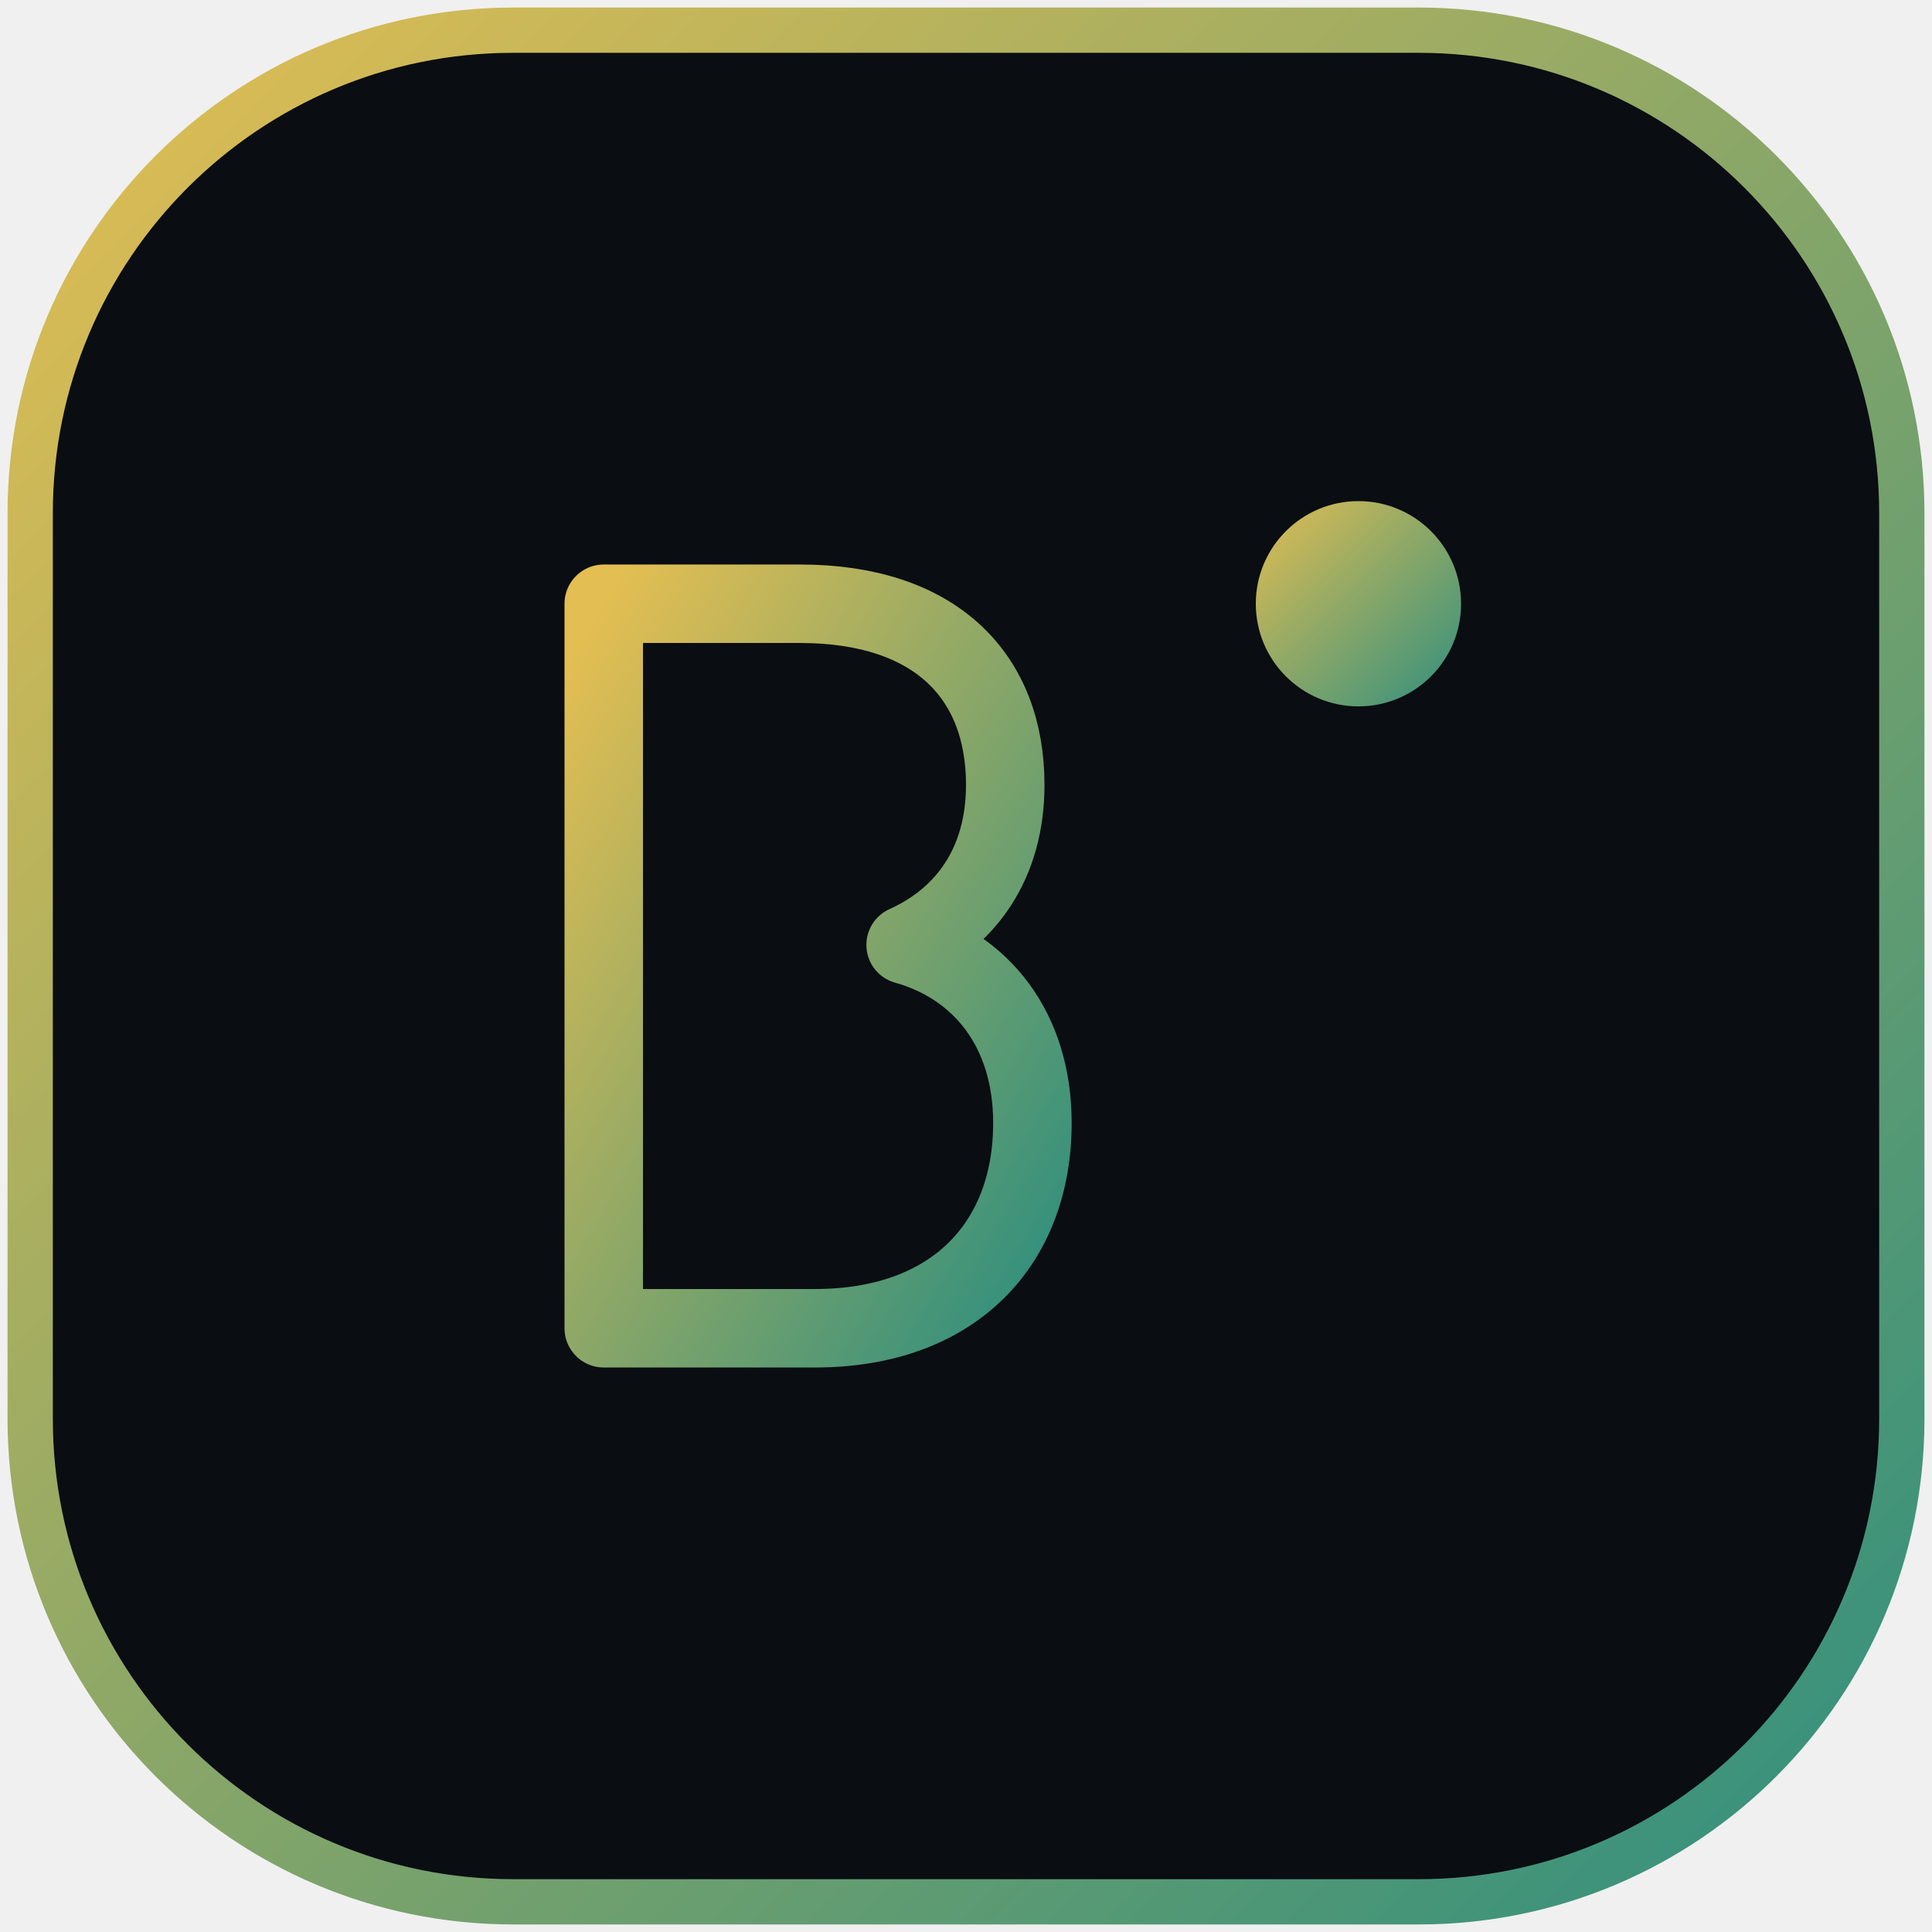
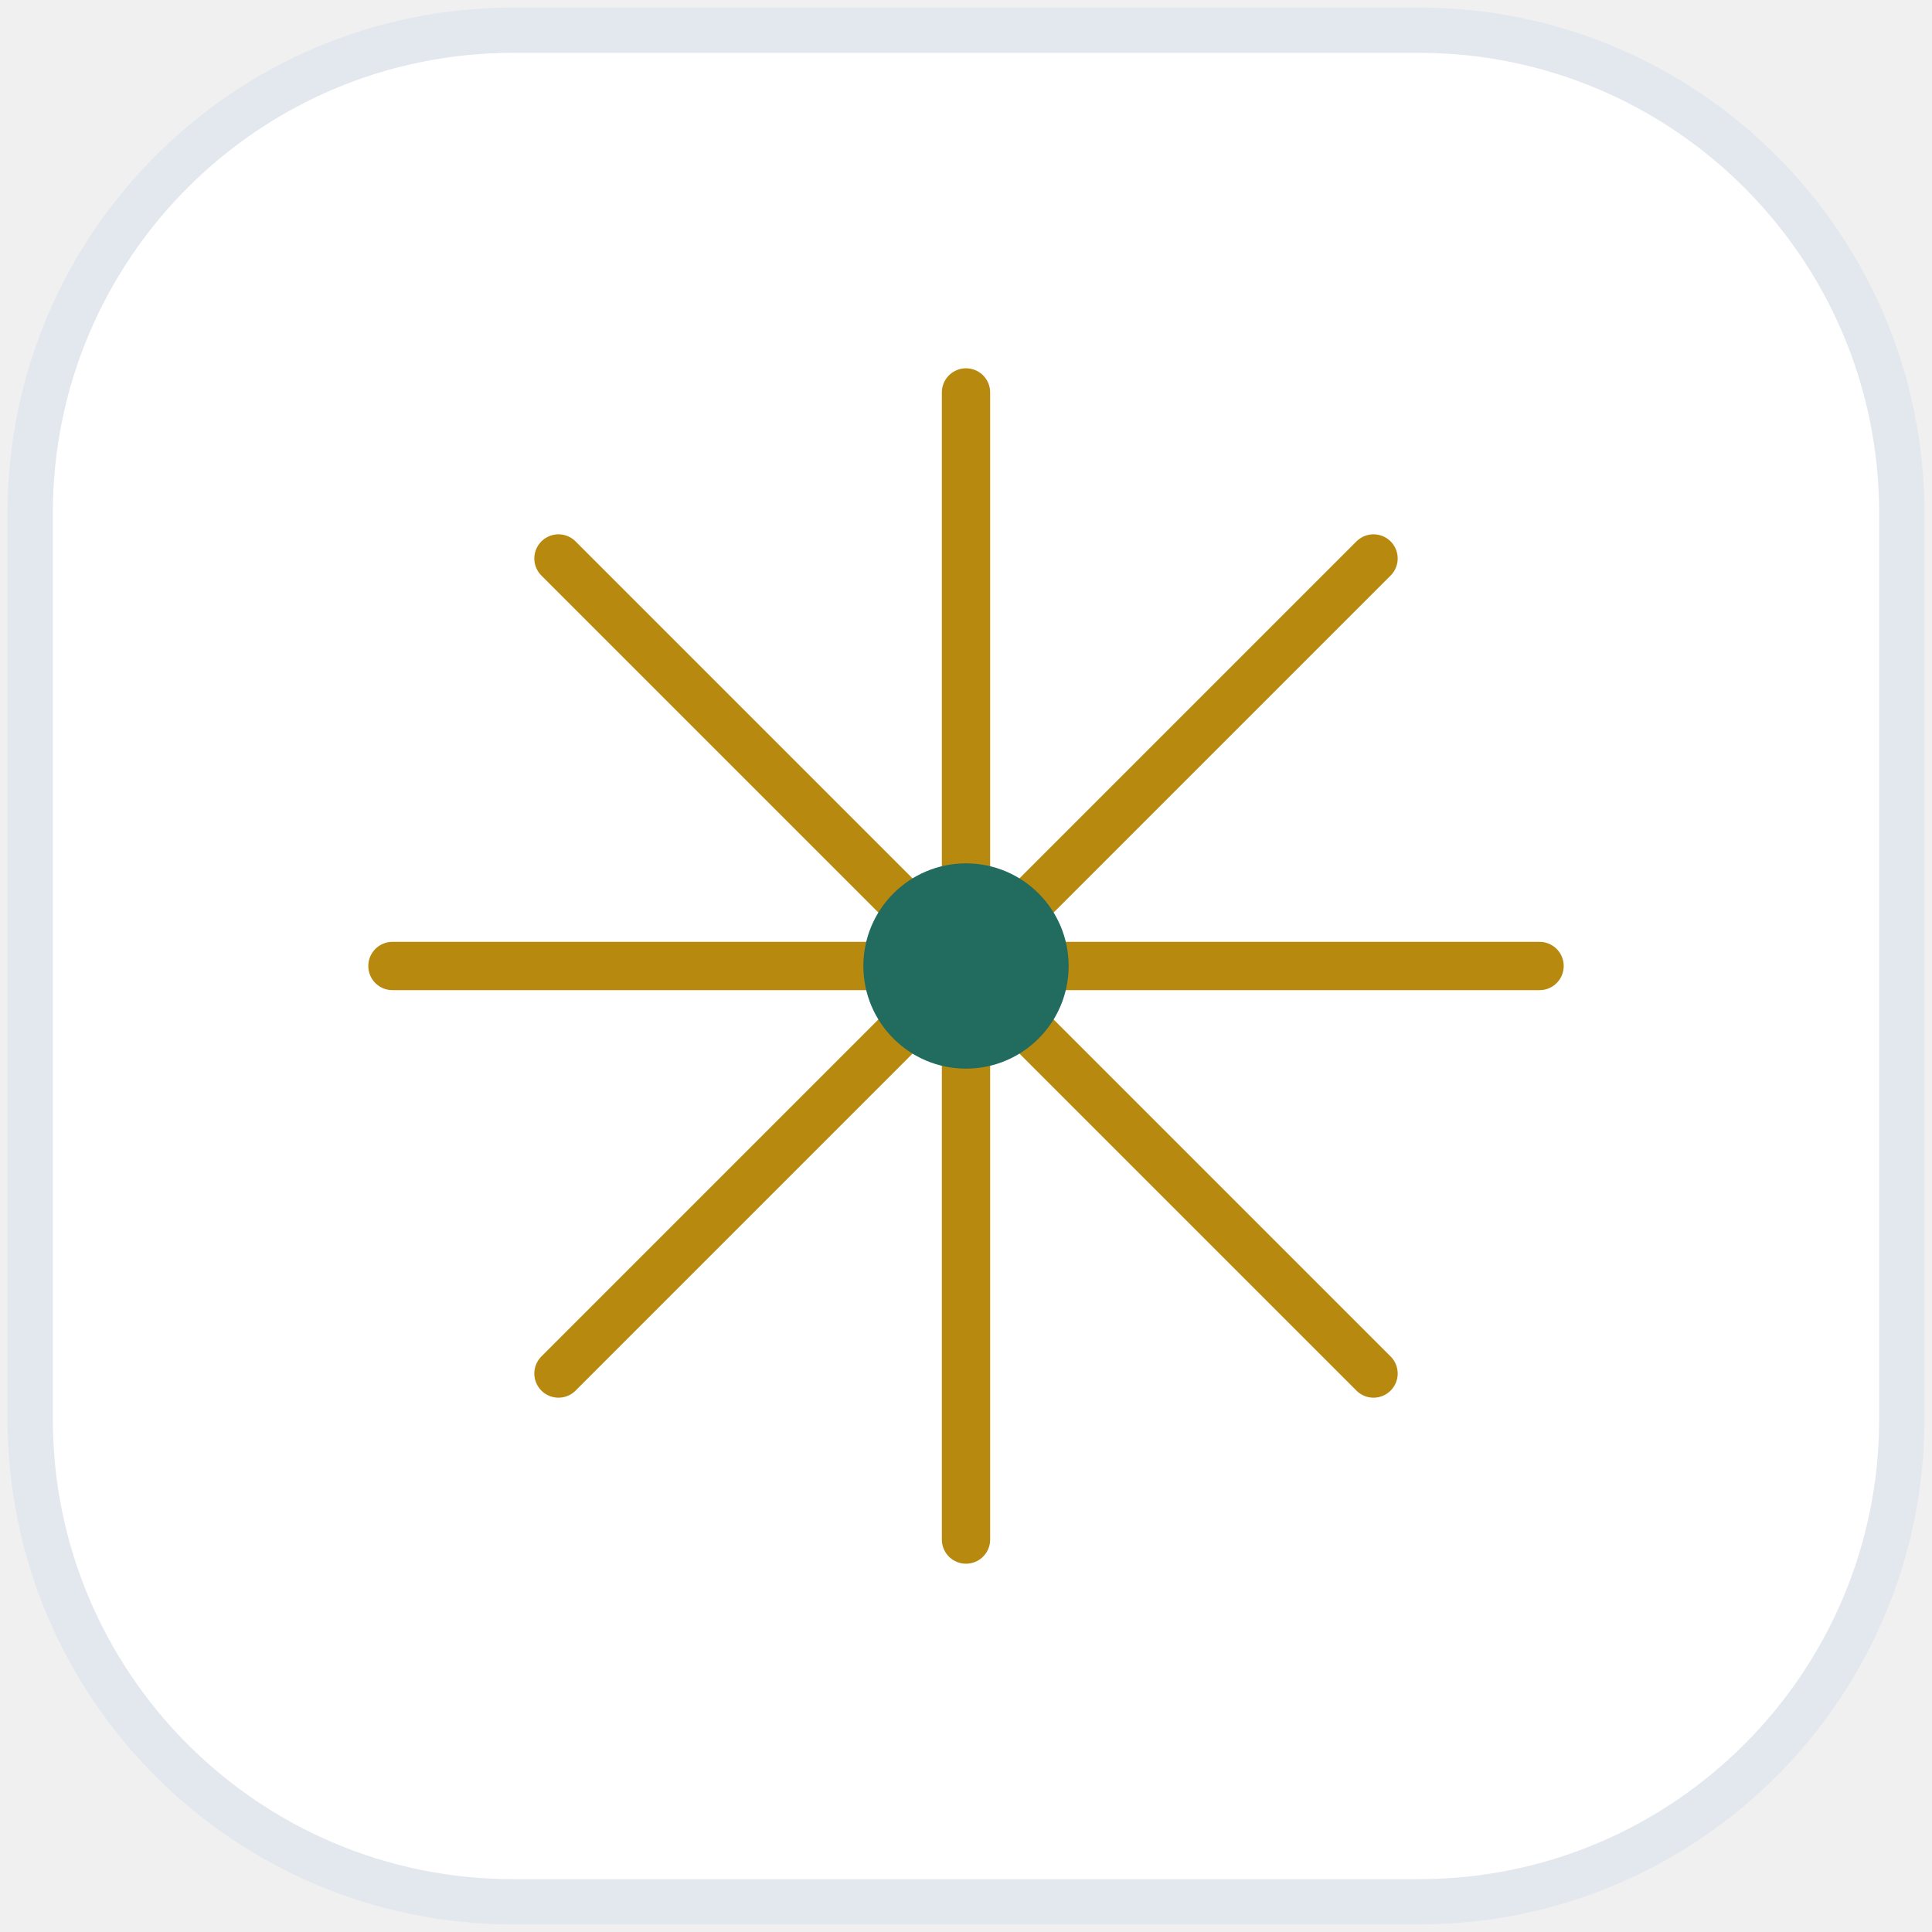
<svg xmlns="http://www.w3.org/2000/svg" viewBox="0 0 64 64" width="64" height="64">
-   <defs>
-     <linearGradient id="g" x1="0" y1="0" x2="1" y2="1">
-       <stop offset="0%" stop-color="#E3BE52" />
-       <stop offset="100%" stop-color="#2F8F7E" />
-     </linearGradient>
-   </defs>
-   <rect x="1" y="1" width="62" height="62" rx="16" fill="#0A0D12" stroke="url(#g)" stroke-width="1.5" />
-   <path d="M20 44V20h6.5c4.5 0 6.8 2.4 6.8 6 0 2.6-1.3 4.4-3.3 5.3 2.5.7 4.2 2.8 4.2 5.9 0 4-2.6 6.8-7.2 6.8H20Z" fill="none" stroke="url(#g)" stroke-width="2.6" stroke-linejoin="round" stroke-linecap="round" />
-   <circle cx="45" cy="20" r="3.4" fill="url(#g)" />
-   <path d="M45 26v18" stroke="url(#g)" stroke-width="2.6" stroke-linecap="round" />
-   <path d="M38 34h14" stroke="url(#g)" stroke-width="2.6" stroke-linecap="round" />
+   <rect x="1" y="1" width="62" height="62" rx="16" fill="#FFFFFF" stroke="#E3E7EE" stroke-width="1.5" />
+   <g transform="translate(32,32)" stroke="#B8890F" stroke-width="1.6" fill="none" stroke-linecap="round">
+     <line x1="0" y1="-19" x2="0" y2="19" />
+     <line x1="-19" y1="0" x2="19" y2="0" />
+     <line x1="-13.5" y1="-13.5" x2="13.5" y2="13.5" />
+     <line x1="-13.5" y1="13.5" x2="13.5" y2="-13.5" />
+   </g>
+   <circle cx="32" cy="32" r="3.4" fill="#226C5F" />
</svg>
